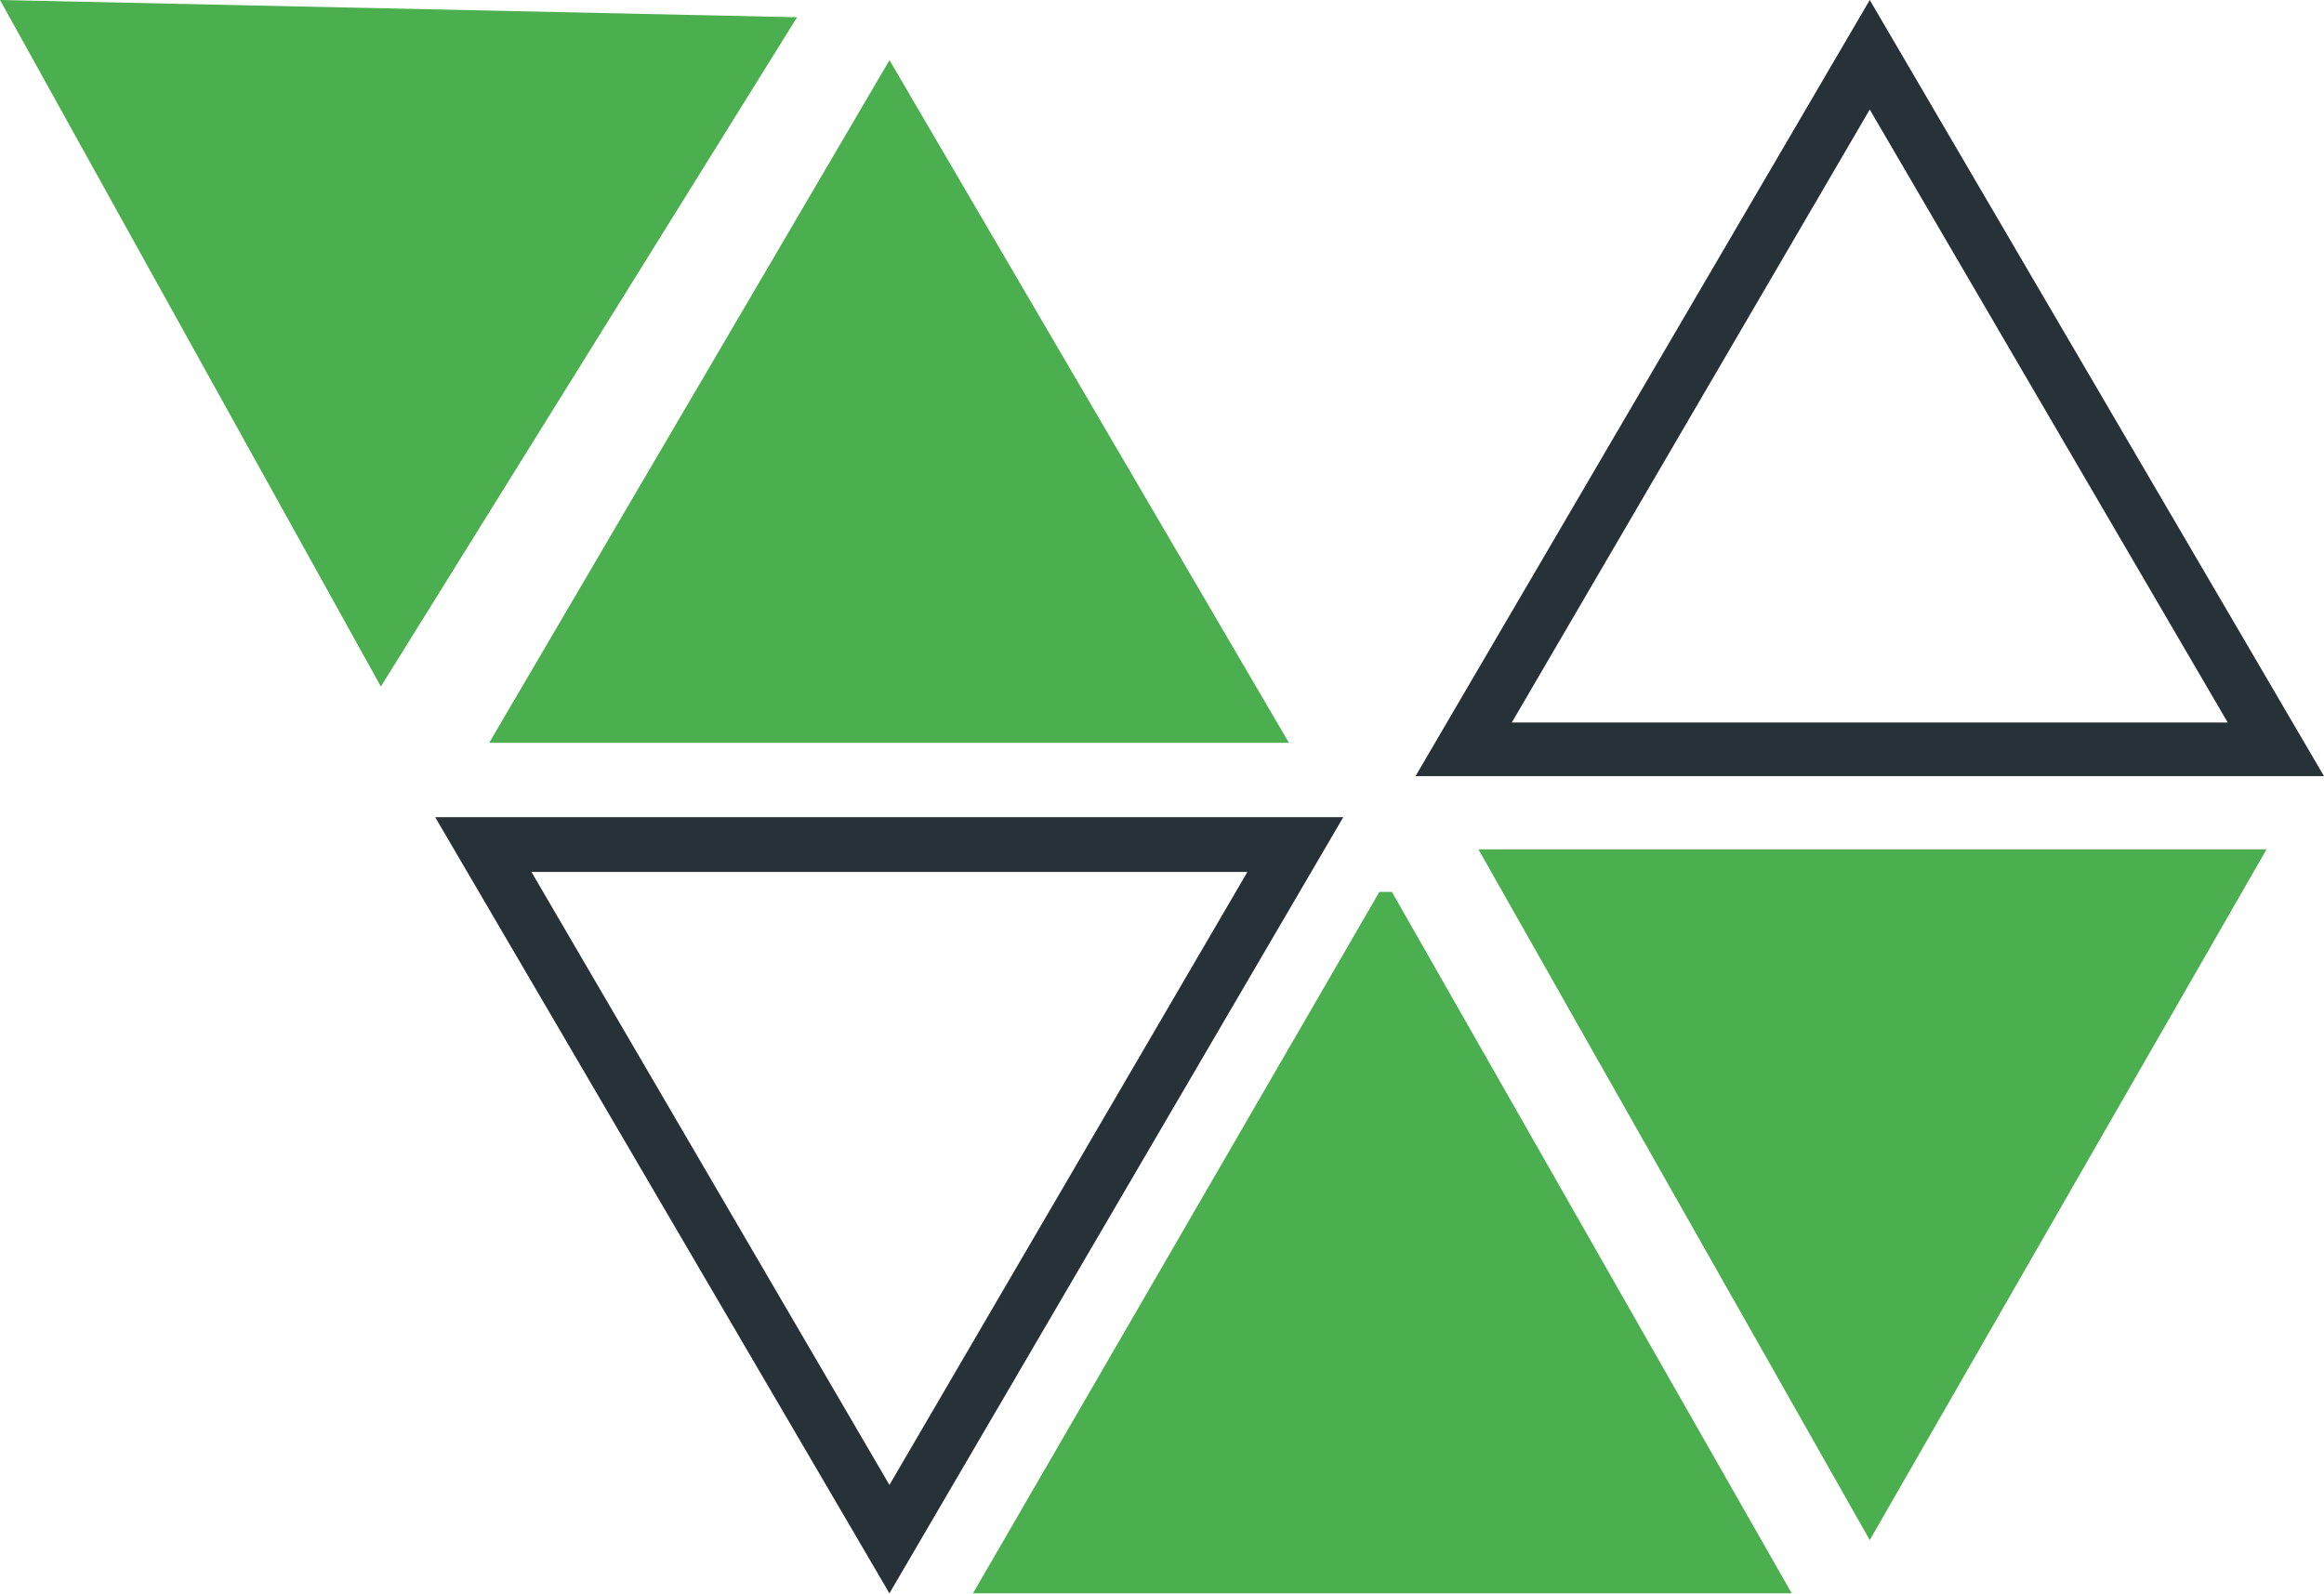
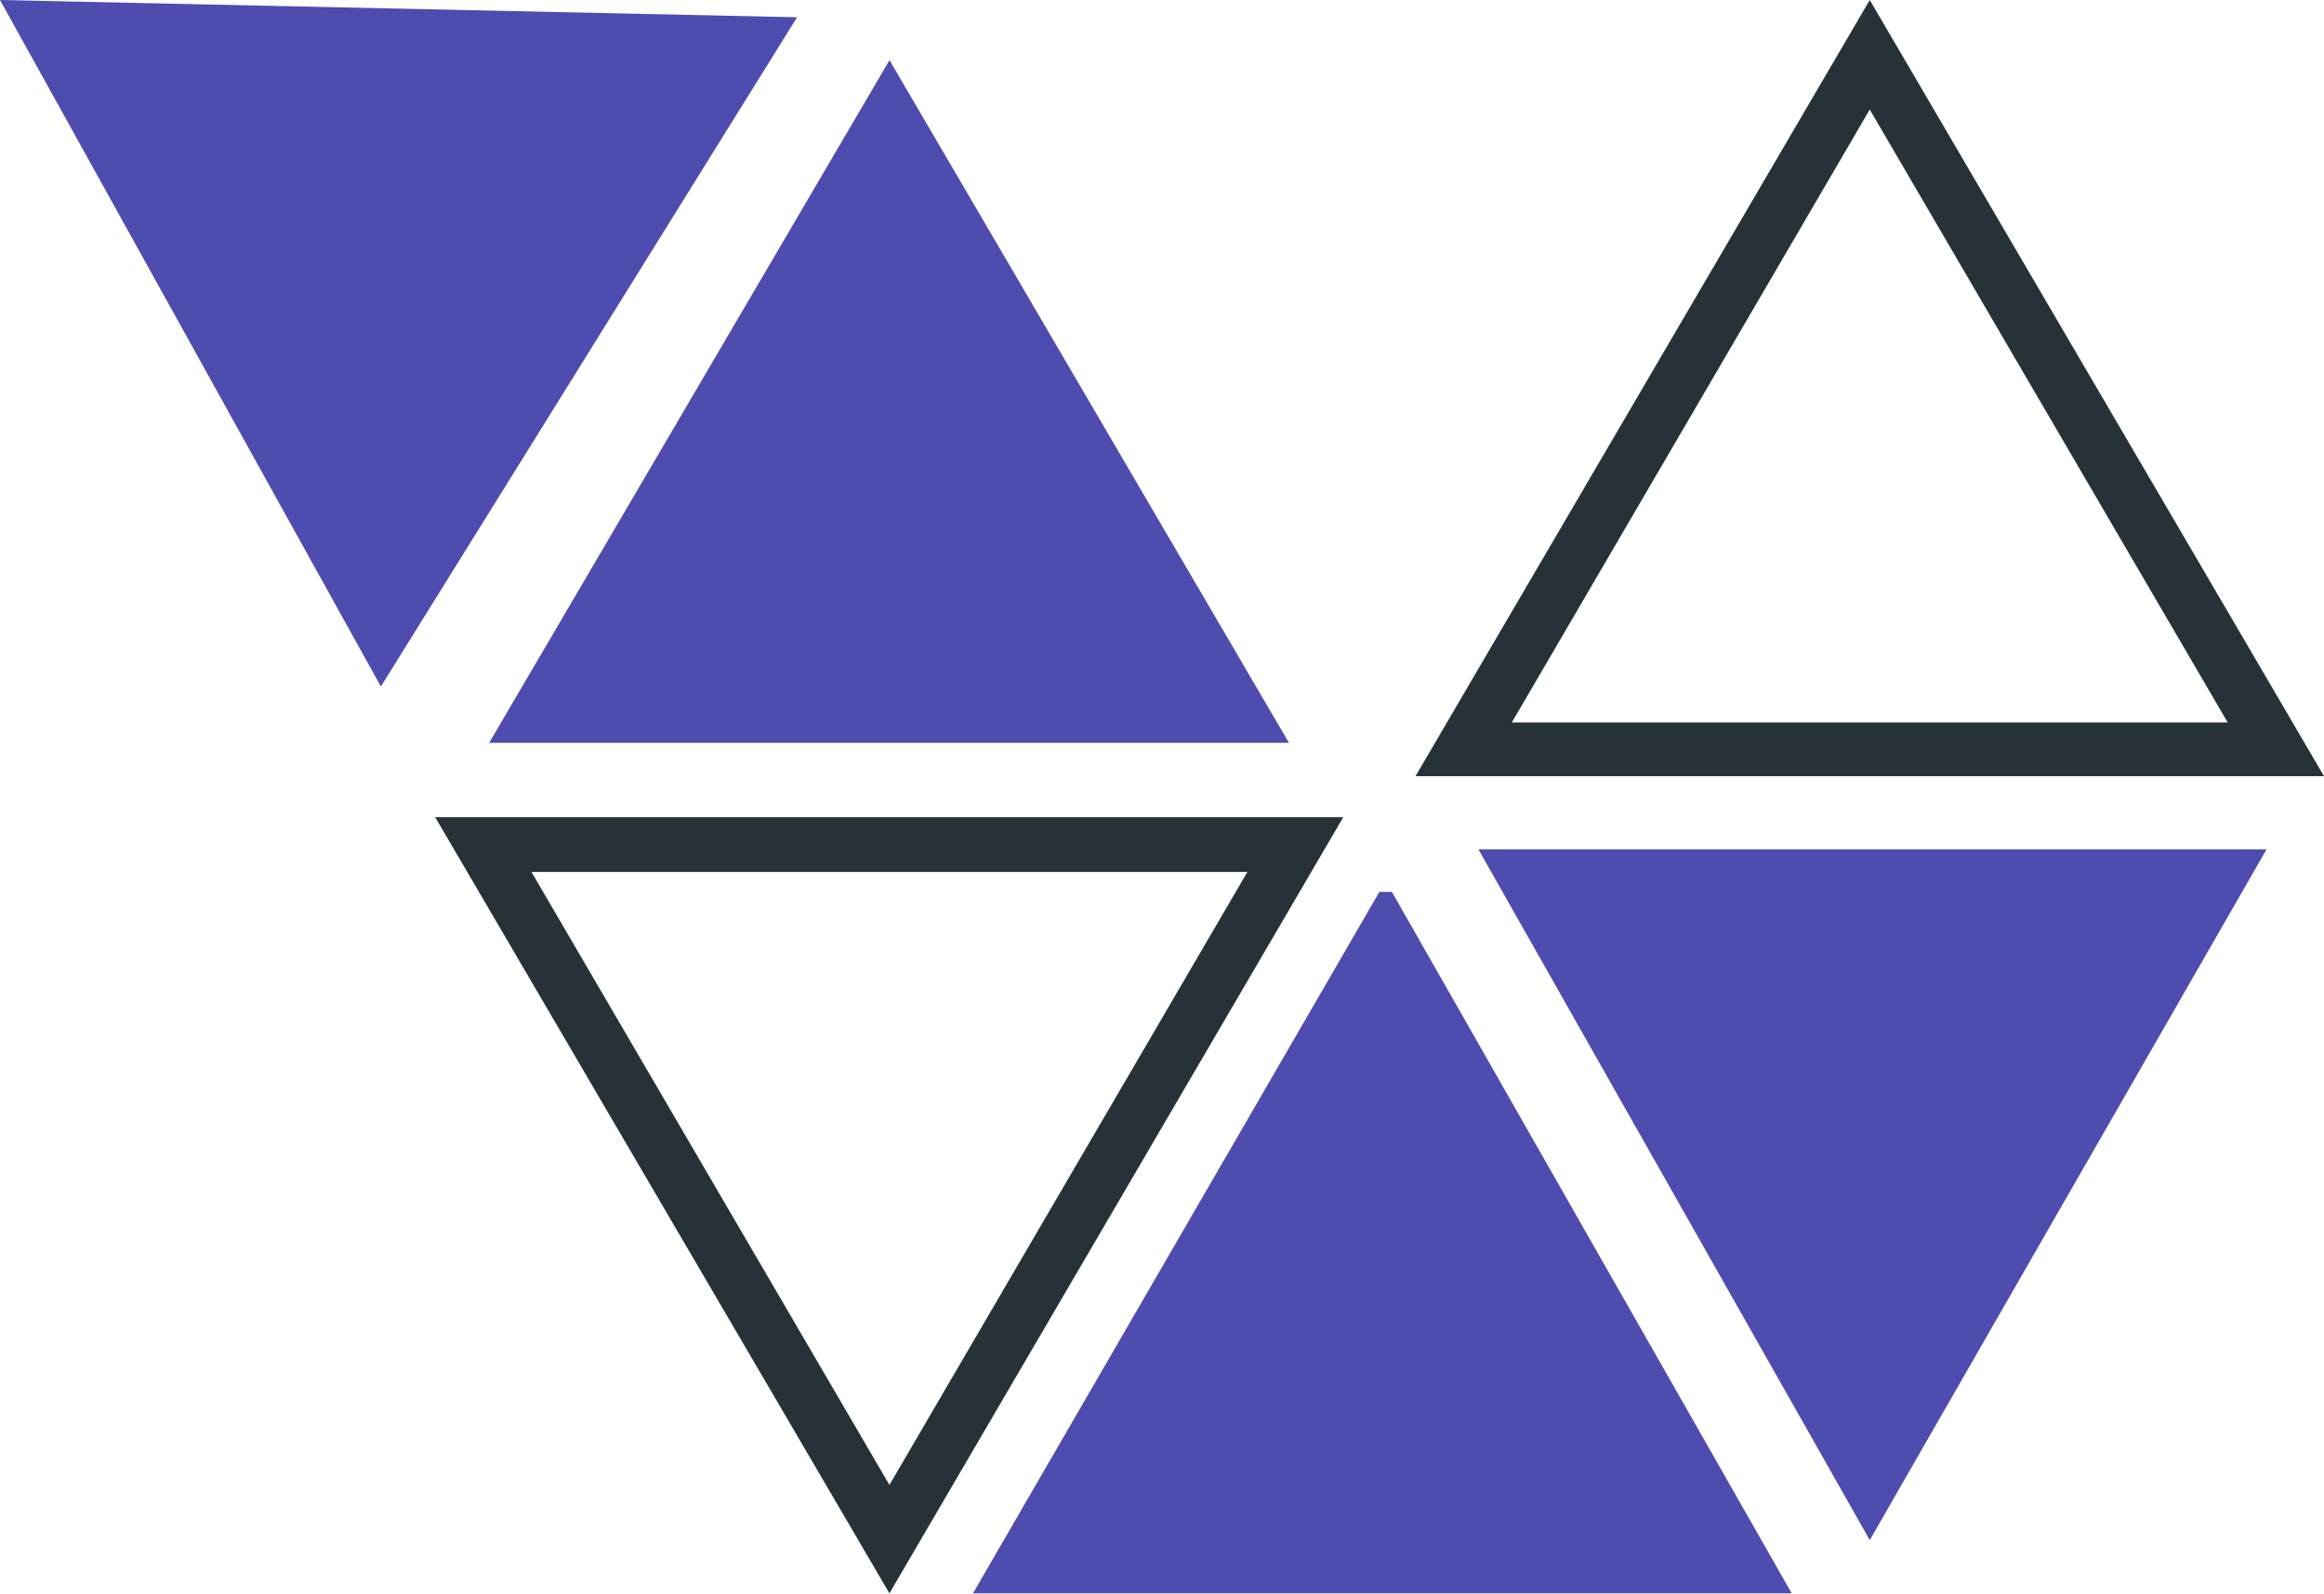
<svg xmlns="http://www.w3.org/2000/svg" width="35" height="24" viewBox="0 0 35 24" fill="none">
  <path d="M18.786 13.134L13.395 22.367L8.004 13.134H18.786ZM20.23 12.309H6.554L13.395 24L20.23 12.309Z" fill="#263238" />
  <path d="M28.159 1.65L33.55 10.883H22.768L28.159 1.65ZM28.159 0L21.318 11.691H35L28.159 0Z" fill="#263238" />
-   <path d="M0 0L5.736 10.341L12.004 0.26L0 0Z" fill="#4CAF4F" />
-   <path d="M13.396 0.906L19.412 11.189H7.367L13.396 0.906Z" fill="#4CAF4F" />
-   <path d="M20.962 13.434L26.984 24H14.653L20.774 13.434H20.962Z" fill="#4CAF4F" />
-   <path d="M22.265 12.793L28.159 23.198L34.135 12.793H22.265Z" fill="#4CAF4F" />
+   <path d="M0 0L5.736 10.341L12.004 0.26L0 0Z" fill="#4E4CAF" />
+   <path d="M13.396 0.906L19.412 11.189H7.367L13.396 0.906Z" fill="#4E4CAF" />
+   <path d="M20.962 13.434L26.984 24H14.653L20.774 13.434H20.962Z" fill="#4E4CAF" />
+   <path d="M22.265 12.793L28.159 23.198L34.135 12.793H22.265Z" fill="#4E4CAF" />
</svg>
